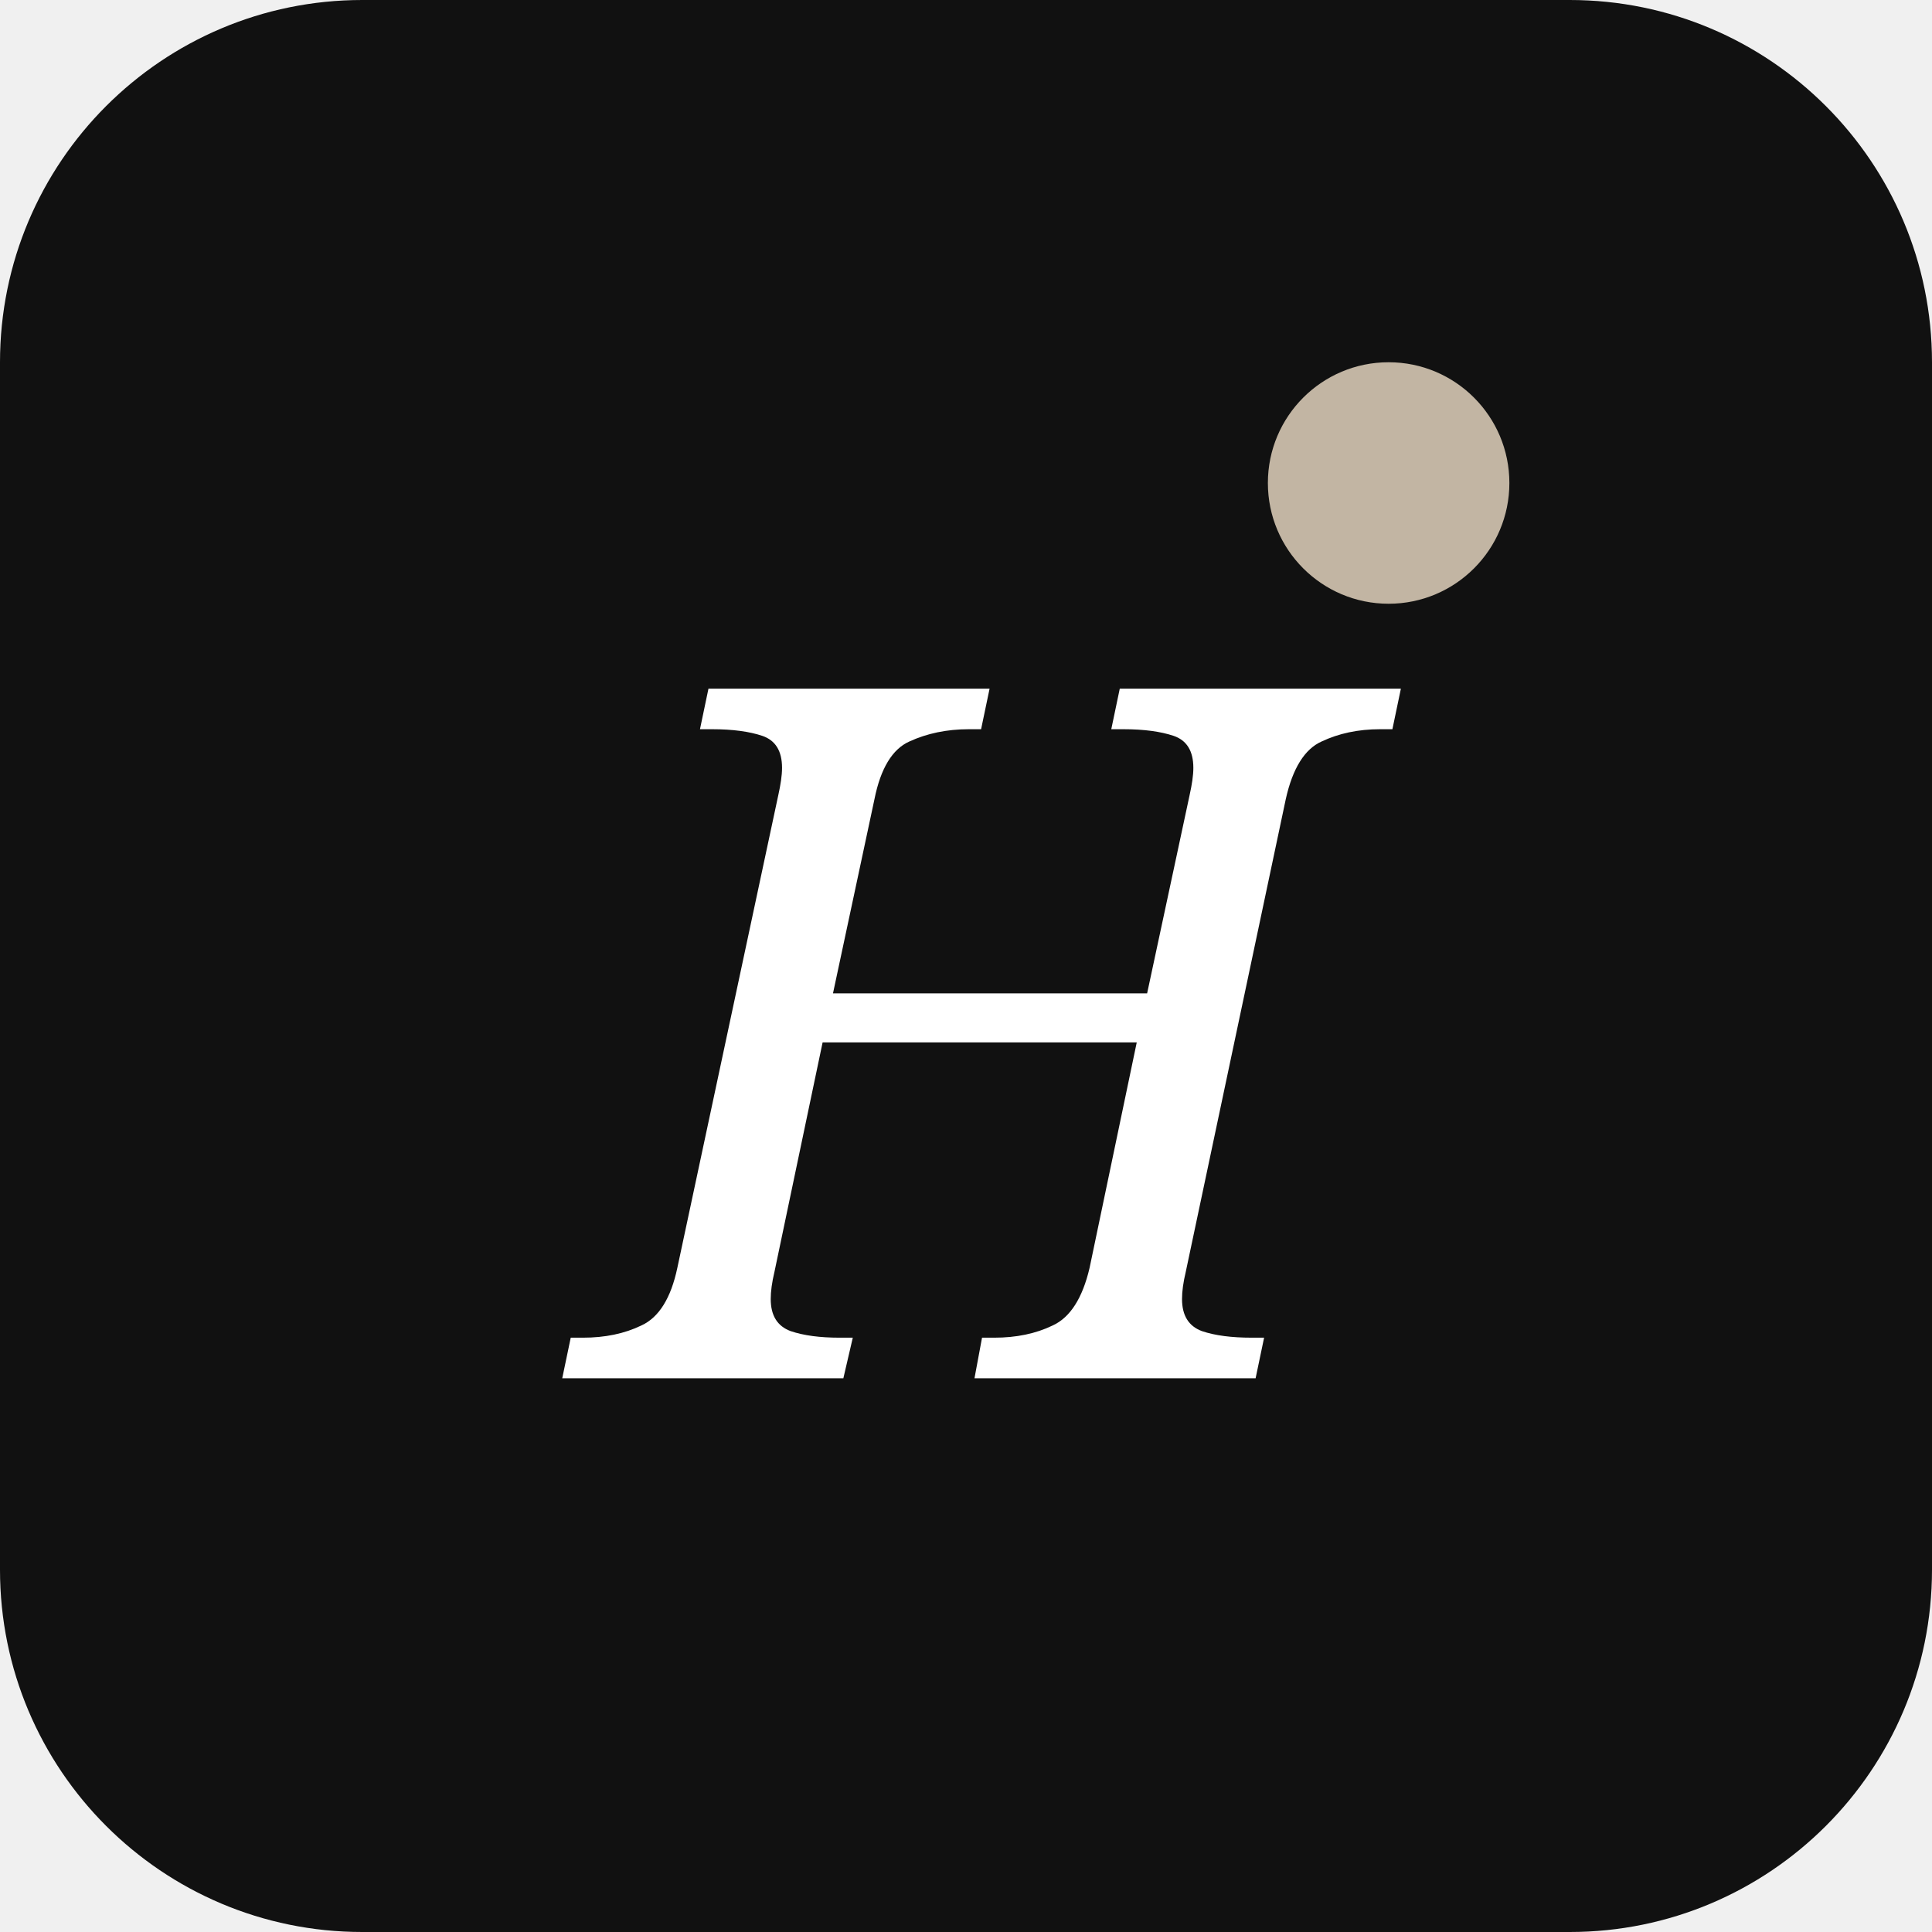
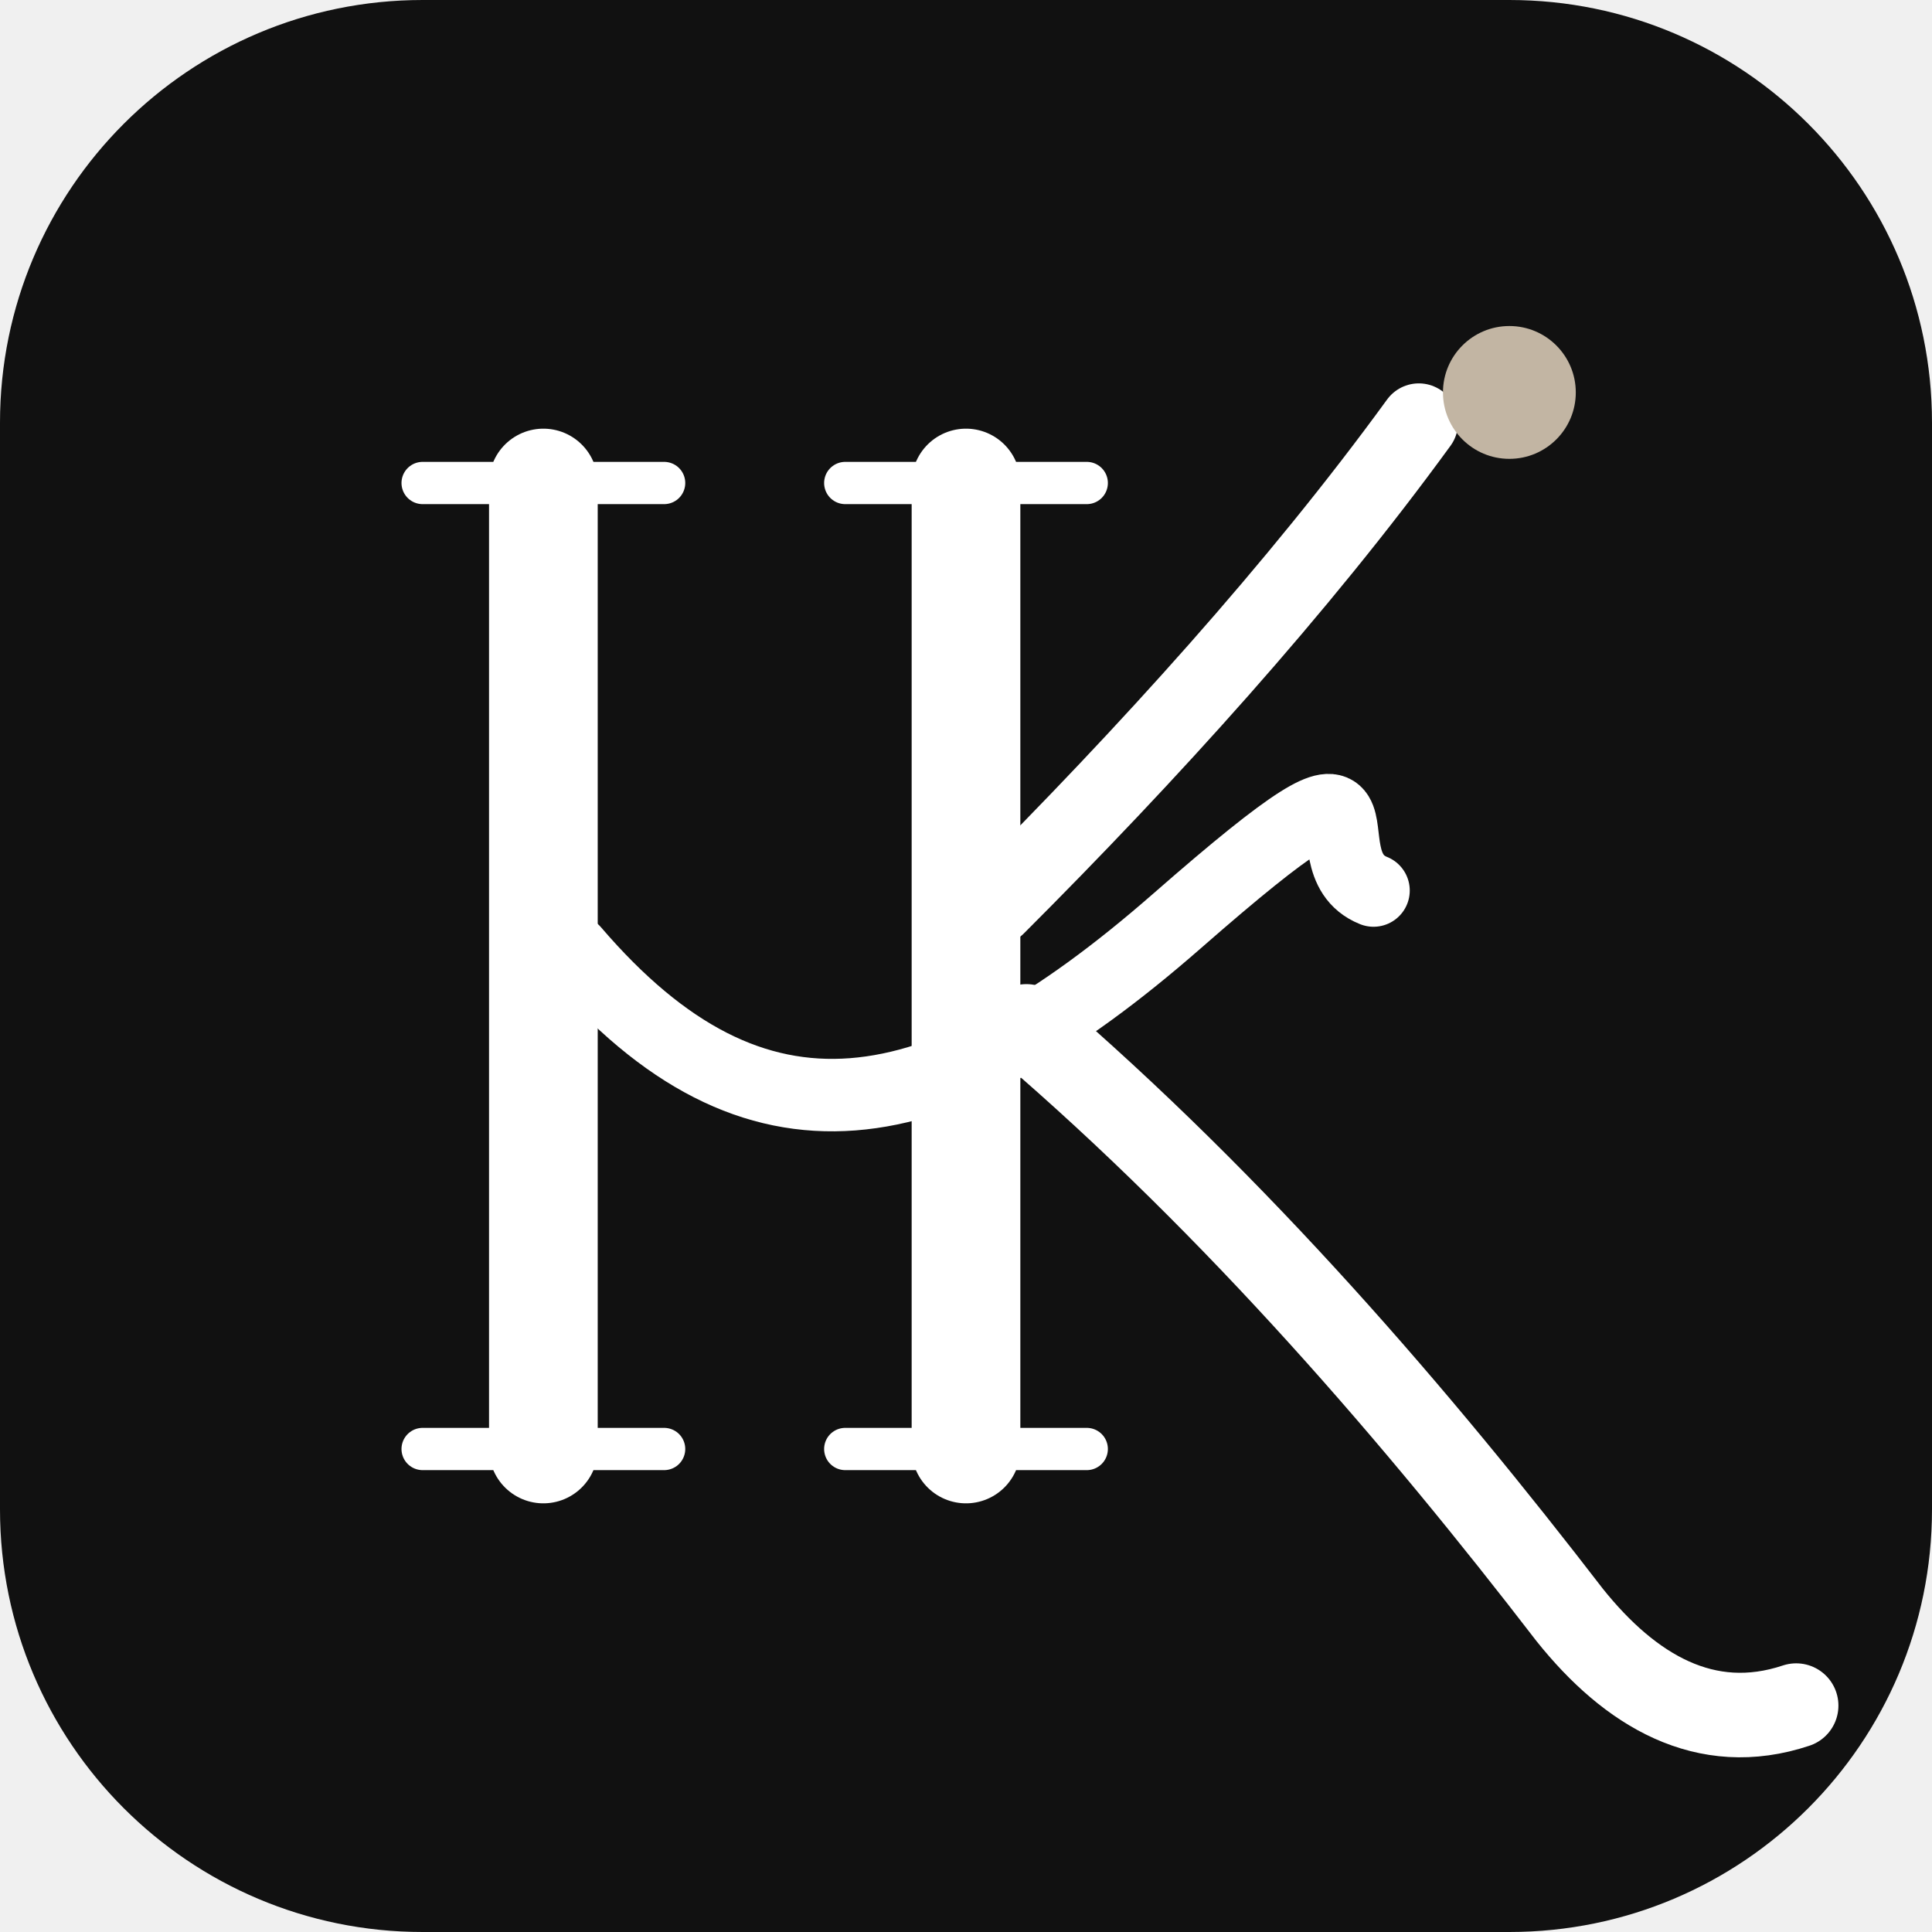
- <svg xmlns="http://www.w3.org/2000/svg" viewBox="0 0 32 32" fill="none">
-   <rect width="32" height="32" rx="6" fill="#111111" />
-   <text x="50%" y="54%" dominant-baseline="middle" text-anchor="middle" font-family="serif" font-size="16" fill="white" font-style="italic">H</text>
-   <circle cx="23" cy="8" r="2" fill="#C2B5A3" />
+ <svg xmlns="http://www.w3.org/2000/svg" viewBox="0 0 64 64" fill="none">
+   <rect width="64" height="64" rx="14" fill="#111111" />
+   <g stroke="#FFFFFF" stroke-linecap="round">
+     <path d="M18 16v32" stroke-width="3.6" />
+     <path d="M14 16h8M14 48h8" stroke-width="1.4" />
+     <path d="M32 16v32" stroke-width="3.6" />
+     <path d="M28 16h8M28 48h8" stroke-width="1.4" />
+     <path d="M19 31.5c6 7 12 6 20-1s4-2 6.5-1" stroke-width="2.4" />
+     <path d="M33 30c5-5 10-10.5 14-16" stroke-width="2.6" />
+     <path d="M34 34c7 6 13 13 18 19.5 2 2.5 4.5 4 7.5 3" stroke-width="2.8" />
+   </g>
+   <circle cx="50" cy="13" r="2.2" fill="#C2B5A3" />
</svg>
